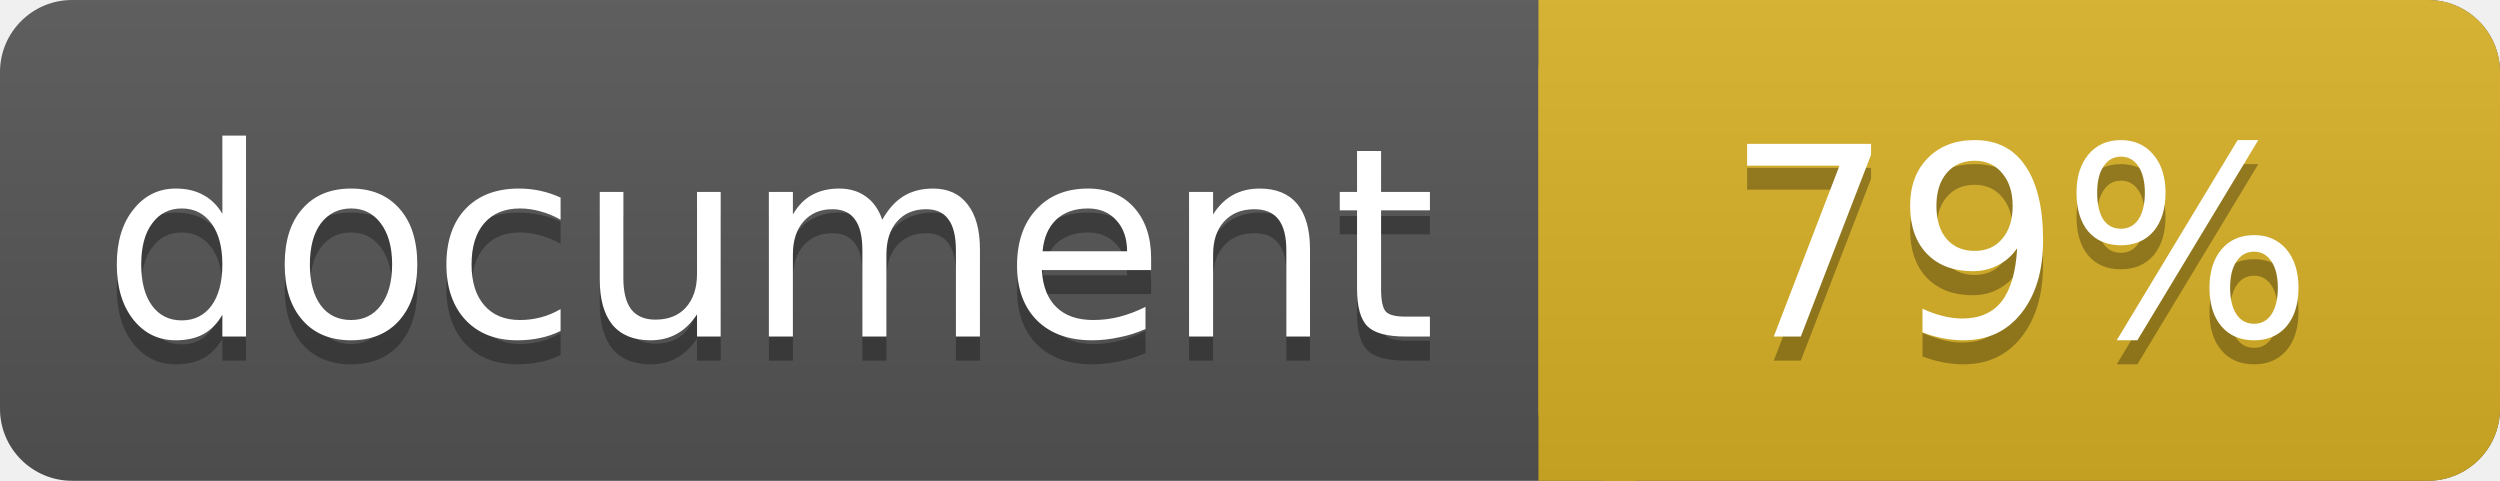
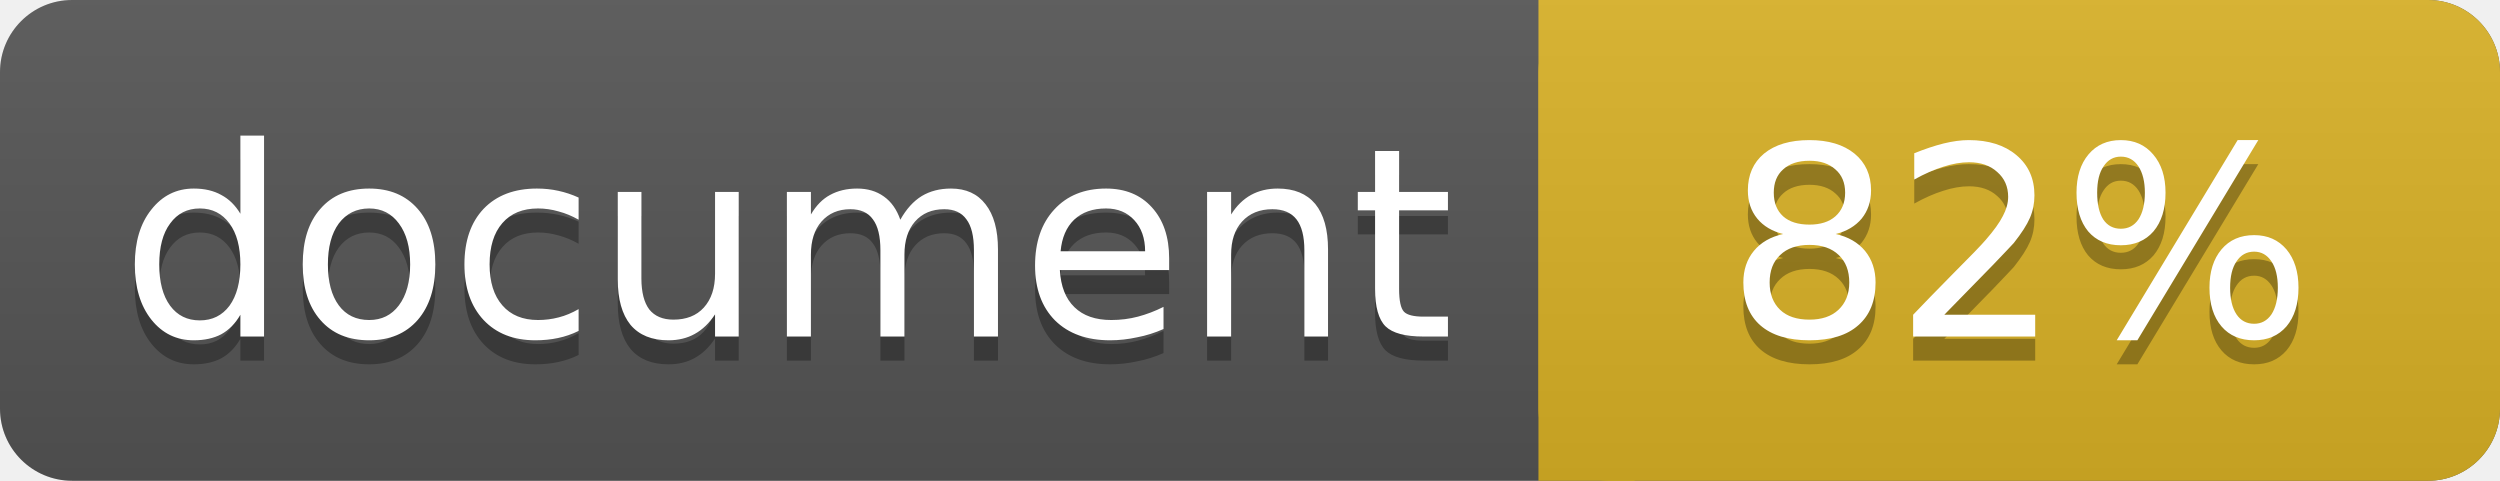
<svg xmlns="http://www.w3.org/2000/svg" width="104" height="20">
  <linearGradient id="a" x2="0" y2="100%">
    <stop offset="0" stop-color="#bbb" stop-opacity=".1" />
    <stop offset="1" stop-opacity=".1" />
  </linearGradient>
  <rect rx="3" width="104" height="20" fill="#555" />
  <rect rx="3" x="64" width="40" height="20" fill="#dab226" />
  <path fill="#dab226" d="M64 0h4v20h-4z" />
  <rect rx="3" width="104" height="20" fill="url(#a)" />
-   <g fill="#fff" text-anchor="middle" font-family="DejaVu Sans,Verdana,Geneva,sans-serif" font-size="11">
-     <text x="32" y="15" fill="#010101" fill-opacity=".3">document</text>
-     <text x="32" y="14">document</text>
-     <text x="84" y="15" fill="#010101" fill-opacity=".3">79%</text>
-     <text x="84" y="14">79%</text>
+   <g fill="#fff" font-family="DejaVu Sans,Verdana,Geneva,sans-serif" font-size="11">
+     <g text-anchor="left">
+       <text x="5" y="15" fill="#010101" fill-opacity=".3">document</text>
+       <text x="5" y="14">document</text>
+     </g>
+     <g text-anchor="middle">
+       <text x="84" y="15" fill="#010101" fill-opacity=".3">82%</text>
+       <text x="84" y="14">82%</text>
+     </g>
  </g>
</svg>
